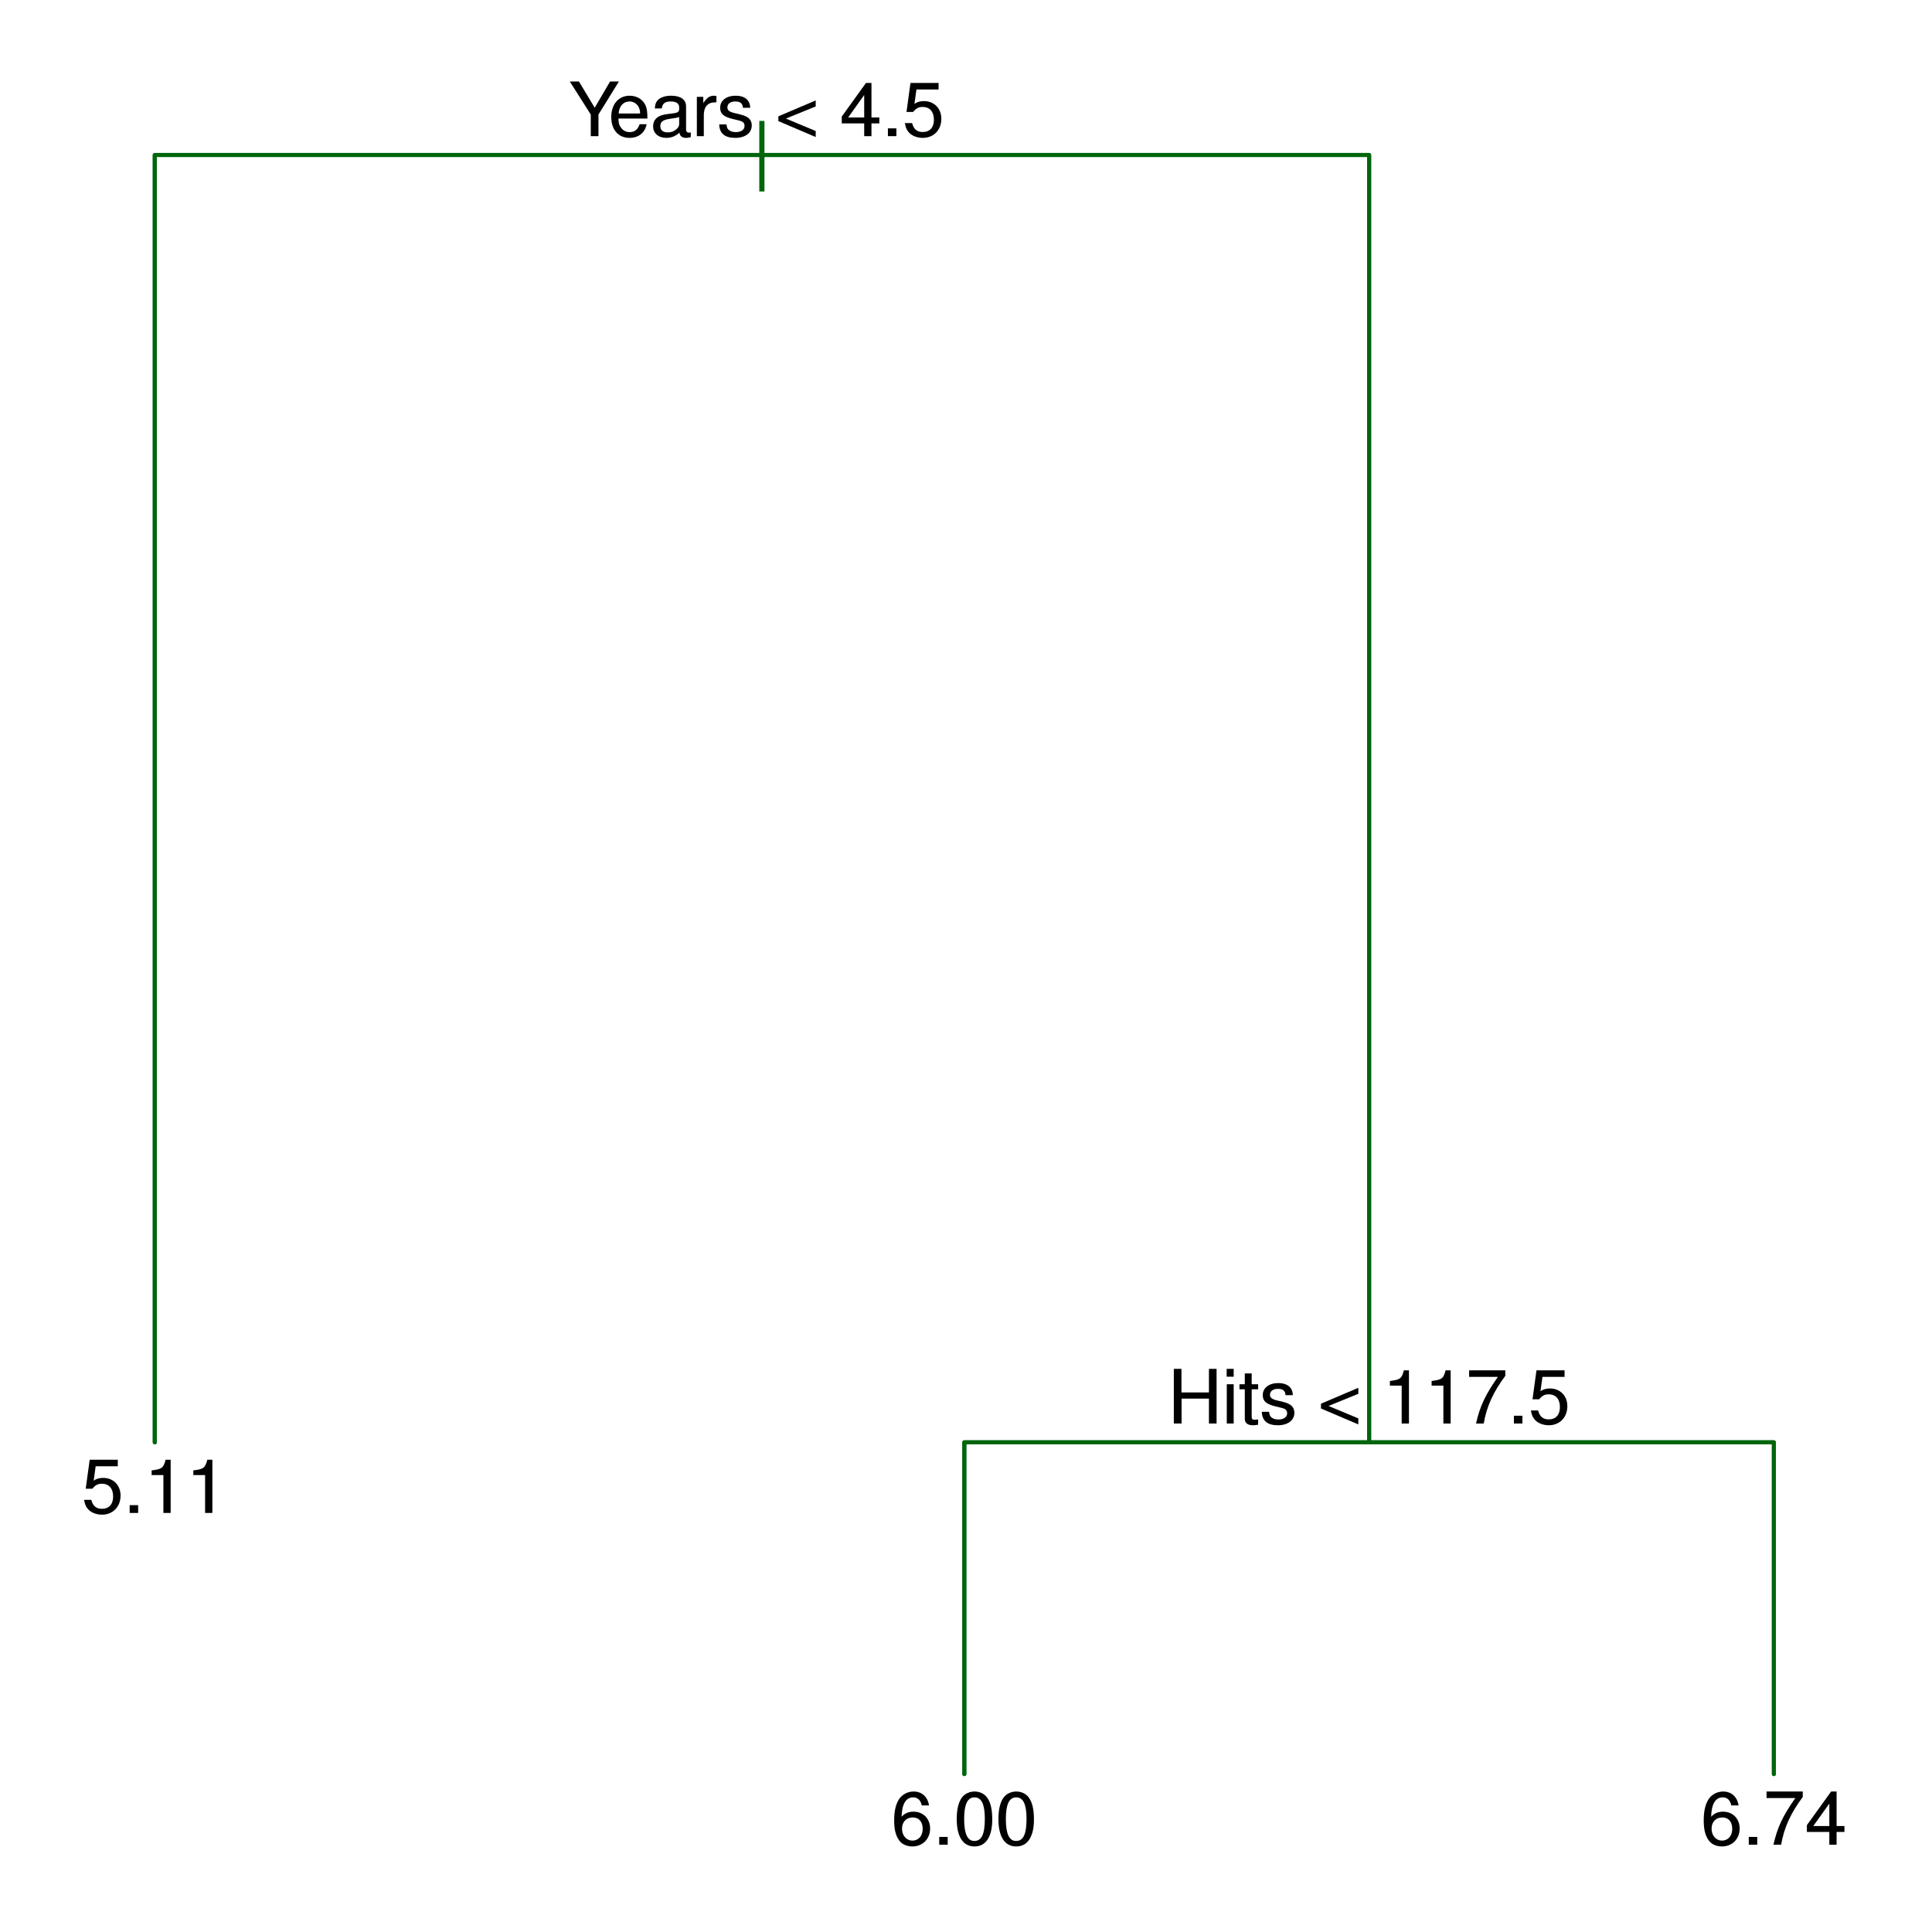
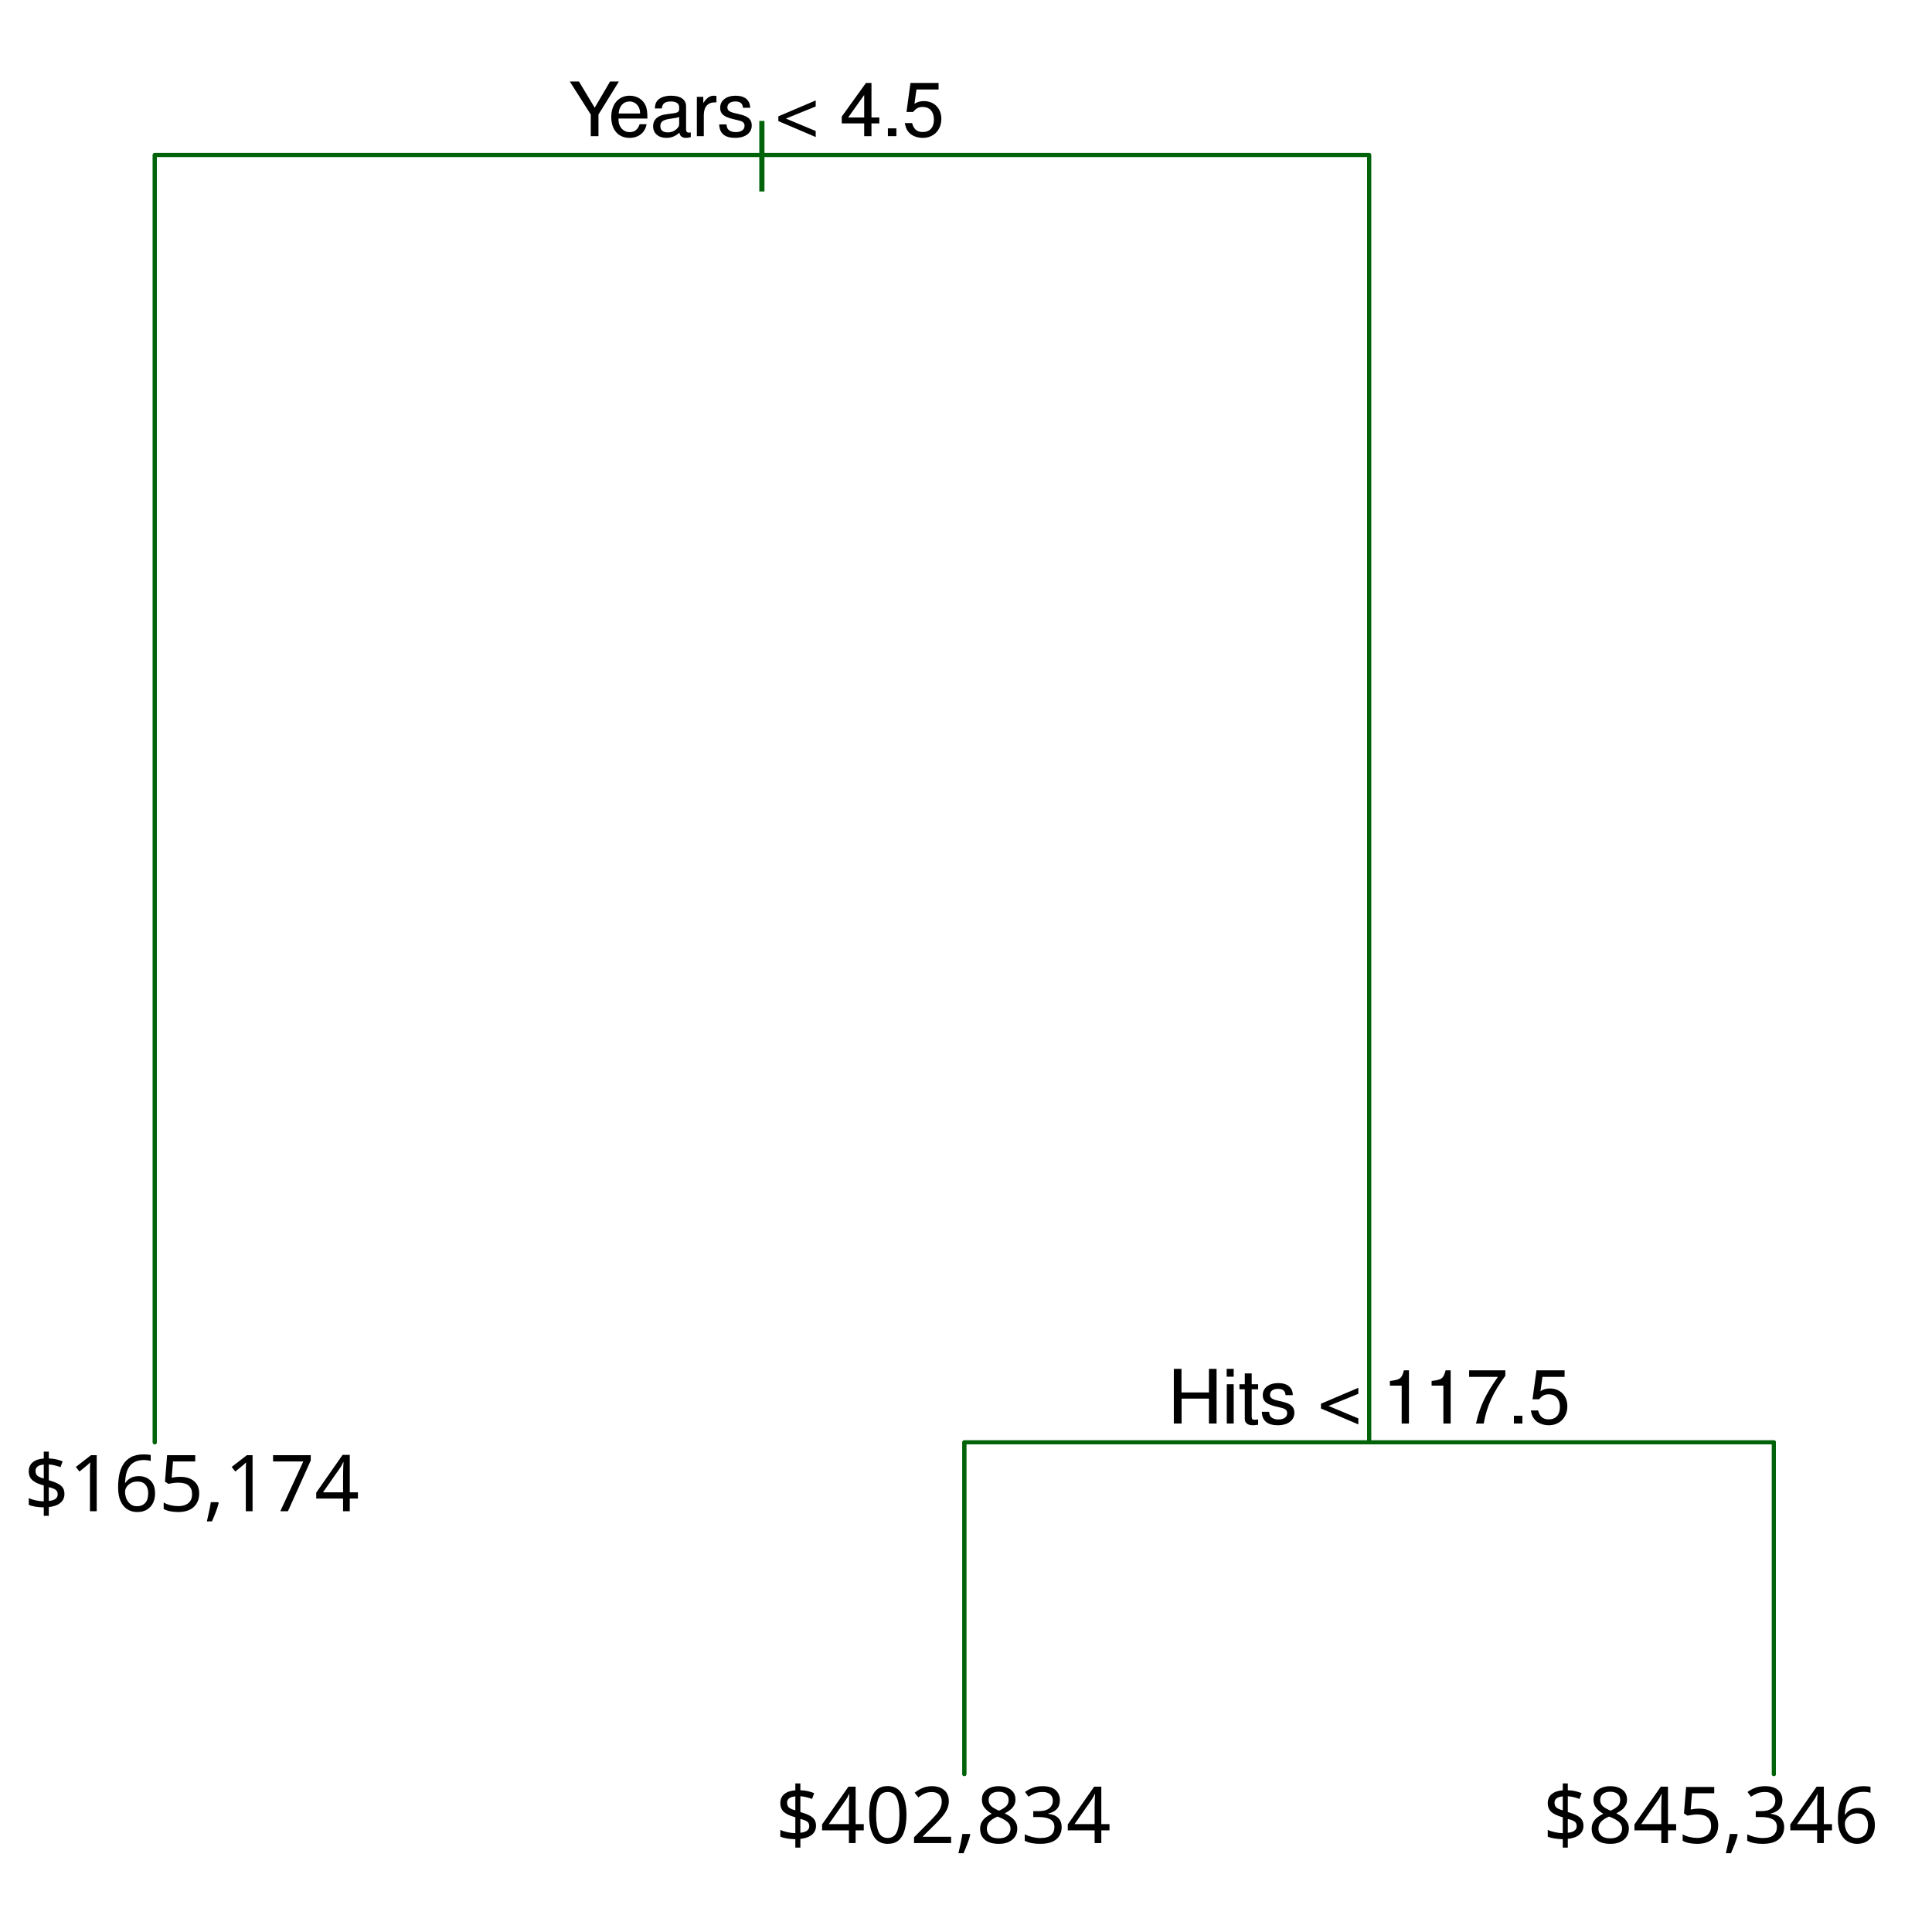
<svg xmlns="http://www.w3.org/2000/svg" xmlns:xlink="http://www.w3.org/1999/xlink" width="577pt" height="577pt" viewBox="0 0 577 577" version="1.1" id="svg3355">
  <defs id="defs3357">
    <g id="g3359">
      <symbol overflow="visible" id="glyph0-0">
        <path style="stroke:none;" d="" id="path3362" />
      </symbol>
      <symbol overflow="visible" id="glyph0-1">
        <path style="stroke:none;" d="M 2.125 -16.328 L 2.125 4.75 L 3.672 4.75 L 3.672 -16.328 Z M 2.125 -16.328 " id="path3365" />
      </symbol>
      <symbol overflow="visible" id="glyph0-2">
        <path style="stroke:none;" d="M 8.734 -6.406 L 14.875 -16.328 L 12.234 -16.328 L 7.641 -8.484 L 2.938 -16.328 L 0.203 -16.328 L 6.469 -6.453 L 6.469 0 L 8.766 0 L 8.766 -6.453 Z M 8.734 -6.406 " id="path3368" />
      </symbol>
      <symbol overflow="visible" id="glyph0-3">
        <path style="stroke:none;" d="M 11.578 -5.25 C 11.578 -7.031 11.453 -8.109 11.109 -8.984 C 10.359 -10.906 8.469 -12.078 6.281 -12.078 C 3 -12.078 0.781 -9.562 0.781 -5.719 C 0.781 -1.859 2.938 0.516 6.234 0.516 C 8.922 0.516 10.859 -1.016 11.344 -3.562 L 9.25 -3.562 C 8.734 -2.016 7.797 -1.203 6.297 -1.203 C 5.109 -1.203 4.172 -1.75 3.547 -2.734 C 3.094 -3.406 2.953 -4.078 2.938 -5.25 Z M 2.984 -6.766 C 3.141 -8.938 4.375 -10.359 6.25 -10.359 C 8.094 -10.359 9.391 -8.828 9.391 -6.906 C 9.391 -6.859 9.406 -6.812 9.391 -6.766 Z M 2.984 -6.766 " id="path3371" />
      </symbol>
      <symbol overflow="visible" id="glyph0-4">
        <path style="stroke:none;" d="M 11.984 -1.094 C 11.781 -1.047 11.703 -1.047 11.578 -1.047 C 10.938 -1.047 10.672 -1.391 10.672 -1.969 L 10.672 -8.875 C 10.672 -10.953 9.047 -12.078 6.156 -12.078 C 4.453 -12.078 2.953 -11.578 2.172 -10.703 C 1.641 -10.109 1.391 -9.438 1.344 -8.266 L 3.422 -8.266 C 3.578 -9.703 4.344 -10.359 6.094 -10.359 C 7.781 -10.359 8.609 -9.719 8.609 -8.609 L 8.609 -8.109 C 8.609 -7.328 8.25 -6.984 6.766 -6.812 C 4.125 -6.469 3.719 -6.391 3 -6.094 C 1.641 -5.531 0.828 -4.484 0.828 -2.953 C 0.828 -0.828 2.422 0.516 4.797 0.516 C 6.281 0.516 7.531 0 8.688 -1.047 C 8.812 -0.016 9.5 0.516 10.703 0.516 C 11.094 0.516 11.375 0.469 12.078 0.297 L 12.078 -1.125 Z M 8.609 -3.703 C 8.609 -3.062 8.453 -2.688 7.891 -2.172 C 7.125 -1.484 6.297 -1.125 5.203 -1.125 C 3.734 -1.125 2.984 -1.812 2.984 -3 C 2.984 -4.234 3.719 -4.859 5.719 -5.156 C 7.688 -5.422 8.094 -5.516 8.609 -5.734 Z M 8.609 -3.703 " id="path3374" />
      </symbol>
      <symbol overflow="visible" id="glyph0-5">
        <path style="stroke:none;" d="M 1.438 -11.734 L 1.438 0 L 3.516 0 L 3.516 -6.094 C 3.516 -7.781 3.922 -8.875 4.812 -9.516 C 5.406 -9.953 5.891 -10.078 7.281 -10.109 L 7.281 -11.984 C 6.875 -12.047 6.719 -12.078 6.469 -12.078 C 5.266 -12.078 4.25 -11.359 3.188 -9.609 L 3.359 -9.609 L 3.359 -11.734 Z M 1.438 -11.734 " id="path3377" />
      </symbol>
      <symbol overflow="visible" id="glyph0-6">
        <path style="stroke:none;" d="M 9.906 -8.469 C 9.875 -10.781 8.266 -12.078 5.562 -12.078 C 2.828 -12.078 0.938 -10.672 0.938 -8.484 C 0.938 -6.656 2 -5.781 4.766 -5.109 L 6.516 -4.688 C 7.812 -4.375 8.219 -3.906 8.219 -3.047 C 8.219 -1.953 7.234 -1.203 5.609 -1.203 C 4.594 -1.203 3.812 -1.5 3.344 -2 C 3.047 -2.328 2.938 -2.672 2.828 -3.5 L 0.656 -3.5 C 0.734 -0.781 2.375 0.516 5.438 0.516 C 8.406 0.516 10.375 -0.938 10.375 -3.203 C 10.375 -4.953 9.297 -5.922 6.969 -6.469 L 5.172 -6.906 C 3.656 -7.266 3.094 -7.75 3.094 -8.578 C 3.094 -9.656 3.969 -10.359 5.484 -10.359 C 6.984 -10.359 7.688 -9.703 7.734 -8.469 Z M 9.906 -8.469 " id="path3380" />
      </symbol>
      <symbol overflow="visible" id="glyph0-7">
        <path style="stroke:none;" d="" id="path3383" />
      </symbol>
      <symbol overflow="visible" id="glyph0-8">
        <path style="stroke:none;" d="M 1.016 -4.438 L 12.047 0.266 L 12.047 -1.531 L 3.141 -5.25 L 12.047 -8.875 L 12.047 -10.672 L 0.891 -5.922 L 0.891 -4.484 Z M 1.016 -4.438 " id="path3386" />
      </symbol>
      <symbol overflow="visible" id="glyph0-9">
        <path style="stroke:none;" d="M 7.219 -3.812 L 7.219 0 L 9.391 0 L 9.391 -3.812 L 11.734 -3.812 L 11.734 -5.578 L 9.391 -5.578 L 9.391 -15.891 L 7.75 -15.891 L 0.516 -5.844 L 0.516 -3.812 Z M 7.328 -5.578 L 2.422 -5.578 L 7.391 -12.531 L 7.219 -12.531 L 7.219 -5.578 Z M 7.328 -5.578 " id="path3389" />
      </symbol>
      <symbol overflow="visible" id="glyph0-10">
        <path style="stroke:none;" d="M 4.281 -2.328 L 1.844 -2.328 L 1.844 0 L 4.375 0 L 4.375 -2.328 Z M 4.281 -2.328 " id="path3392" />
      </symbol>
      <symbol overflow="visible" id="glyph0-11">
        <path style="stroke:none;" d="M 10.672 -15.891 L 2.359 -15.891 L 1.172 -7.234 L 3.156 -7.234 C 4.078 -8.328 4.766 -8.719 6 -8.719 C 8.141 -8.719 9.359 -7.266 9.359 -4.906 C 9.359 -2.625 8.156 -1.234 6 -1.234 C 4.281 -1.234 3.312 -2.109 2.844 -3.906 L 0.672 -3.906 C 0.938 -2.594 1.188 -1.969 1.656 -1.391 C 2.547 -0.172 4.25 0.516 6.047 0.516 C 9.25 0.516 11.578 -1.812 11.578 -5.172 C 11.578 -8.312 9.406 -10.469 6.359 -10.469 C 5.25 -10.469 4.25 -10.172 3.547 -9.641 L 4.141 -13.938 L 10.75 -13.938 L 10.75 -15.891 Z M 10.672 -15.891 " id="path3395" />
      </symbol>
      <symbol overflow="visible" id="glyph0-12">
        <path style="stroke:none;" d="M 12.234 -7.438 L 12.234 0 L 14.516 0 L 14.516 -16.328 L 12.234 -16.328 L 12.234 -9.281 L 4.031 -9.281 L 4.031 -16.328 L 1.75 -16.328 L 1.75 0 L 4.062 0 L 4.062 -7.438 Z M 12.234 -7.438 " id="path3398" />
      </symbol>
      <symbol overflow="visible" id="glyph0-13">
        <path style="stroke:none;" d="M 3.359 -11.734 L 1.391 -11.734 L 1.391 0 L 3.453 0 L 3.453 -11.734 Z M 3.359 -16.328 L 1.359 -16.328 L 1.359 -13.984 L 3.453 -13.984 L 3.453 -16.328 Z M 3.359 -16.328 " id="path3401" />
      </symbol>
      <symbol overflow="visible" id="glyph0-14">
        <path style="stroke:none;" d="M 5.688 -11.734 L 3.859 -11.734 L 3.859 -14.969 L 1.797 -14.969 L 1.797 -11.734 L 0.203 -11.734 L 0.203 -10.219 L 1.797 -10.219 L 1.797 -1.344 C 1.797 -0.156 2.719 0.516 4.172 0.516 C 4.609 0.516 5.062 0.469 5.781 0.359 L 5.781 -1.234 C 5.438 -1.141 5.156 -1.125 4.797 -1.125 C 3.984 -1.125 3.859 -1.344 3.859 -2.172 L 3.859 -10.219 L 5.781 -10.219 L 5.781 -11.734 Z M 5.688 -11.734 " id="path3404" />
      </symbol>
      <symbol overflow="visible" id="glyph0-15">
        <path style="stroke:none;" d="M 5.688 -11.312 L 5.688 0 L 7.859 0 L 7.859 -15.891 L 6.359 -15.891 C 5.672 -13.438 5.328 -13.109 2.172 -12.703 L 2.172 -11.312 Z M 5.688 -11.312 " id="path3407" />
      </symbol>
      <symbol overflow="visible" id="glyph0-16">
        <path style="stroke:none;" d="M 11.656 -15.891 L 0.922 -15.891 L 0.922 -13.938 L 9.516 -13.938 C 5.734 -8.531 4.172 -5.219 2.984 0 L 5.281 0 C 6.156 -5.094 8.141 -9.453 11.734 -14.25 L 11.734 -15.891 Z M 11.656 -15.891 " id="path3410" />
      </symbol>
      <symbol overflow="visible" id="glyph0-17">
        <path style="stroke:none;" d="M 11.25 -11.734 C 10.859 -14.344 9.078 -15.891 6.656 -15.891 C 4.906 -15.891 3.25 -15.031 2.312 -13.625 C 1.328 -12.078 0.844 -10.125 0.844 -7.234 C 0.844 -4.578 1.281 -2.875 2.219 -1.453 C 3.062 -0.172 4.547 0.516 6.297 0.516 C 9.328 0.516 11.578 -1.719 11.578 -4.844 C 11.578 -7.797 9.484 -9.875 6.625 -9.875 C 5.062 -9.875 3.734 -9.281 2.891 -8.109 L 3.062 -8.109 C 3.094 -11.984 4.25 -14.141 6.516 -14.141 C 7.906 -14.141 8.766 -13.266 9.078 -11.734 Z M 6.391 -8.141 C 8.297 -8.141 9.359 -6.812 9.359 -4.688 C 9.359 -2.688 8.141 -1.234 6.312 -1.234 C 4.484 -1.234 3.188 -2.75 3.188 -4.797 C 3.188 -6.766 4.438 -8.141 6.391 -8.141 Z M 6.391 -8.141 " id="path3413" />
      </symbol>
      <symbol overflow="visible" id="glyph0-18">
        <path style="stroke:none;" d="M 6.156 -15.891 C 4.688 -15.891 3.25 -15.234 2.422 -14.141 C 1.391 -12.75 0.844 -10.625 0.844 -7.688 C 0.844 -2.328 2.75 0.516 6.156 0.516 C 9.516 0.516 11.453 -2.328 11.453 -7.547 C 11.453 -10.641 10.938 -12.703 9.875 -14.141 C 9.047 -15.266 7.656 -15.891 6.156 -15.891 Z M 6.156 -14.141 C 8.297 -14.141 9.234 -11.984 9.234 -7.734 C 9.234 -3.219 8.312 -1.125 6.109 -1.125 C 4.031 -1.125 3.062 -3.312 3.062 -7.656 C 3.062 -12.016 4.031 -14.141 6.156 -14.141 Z M 6.156 -14.141 " id="path3416" />
      </symbol>
    </g>
  </defs>
-   <g id="surface2130">
-     <g style="fill:rgb(0%,39.607%,4.706%);fill-opacity:1;" id="g3419">
-       <use xlink:href="#glyph0-1" x="224.64" y="52.438" id="use3421" />
-     </g>
-     <path style="fill:none;stroke-width:12;stroke-linecap:round;stroke-linejoin:round;stroke:rgb(0%,39.607%,4.706%);stroke-opacity:1;stroke-miterlimit:10;" d="M 462.227 1462.422 L 462.227 5307.227 L 4088.945 5307.227 L 4088.945 1462.422 " transform="matrix(0.1,0,0,-0.1,0,577)" id="path3423" />
-     <path style="fill:none;stroke-width:12;stroke-linecap:round;stroke-linejoin:round;stroke:rgb(0%,39.607%,4.706%);stroke-opacity:1;stroke-miterlimit:10;" d="M 4088.945 1462.422 L 4088.945 5307.227 L 462.227 5307.227 L 462.227 1462.422 " transform="matrix(0.1,0,0,-0.1,0,577)" id="path3425" />
-     <path style="fill:none;stroke-width:12;stroke-linecap:round;stroke-linejoin:round;stroke:rgb(0%,39.607%,4.706%);stroke-opacity:1;stroke-miterlimit:10;" d="M 2880 471.68 L 2880 1462.422 L 5297.773 1462.422 L 5297.773 471.68 " transform="matrix(0.1,0,0,-0.1,0,577)" id="path3427" />
-     <path style="fill:none;stroke-width:12;stroke-linecap:round;stroke-linejoin:round;stroke:rgb(0%,39.607%,4.706%);stroke-opacity:1;stroke-miterlimit:10;" d="M 5297.773 471.68 L 5297.773 1462.422 L 2880 1462.422 L 2880 471.68 " transform="matrix(0.1,0,0,-0.1,0,577)" id="path3429" />
-     <g style="fill:rgb(0%,0%,0%);fill-opacity:1;" id="g3431">
-       <use xlink:href="#glyph0-2" x="169.968" y="40.662" id="use3433" />
-     </g>
-     <g style="fill:rgb(0%,0%,0%);fill-opacity:1;" id="g3435">
-       <use xlink:href="#glyph0-3" x="181.773" y="40.662" id="use3437" />
-       <use xlink:href="#glyph0-4" x="194.227" y="40.662" id="use3439" />
-       <use xlink:href="#glyph0-5" x="206.681" y="40.662" id="use3441" />
-       <use xlink:href="#glyph0-6" x="214.141" y="40.662" id="use3443" />
-       <use xlink:href="#glyph0-7" x="225.341" y="40.662" id="use3445" />
-       <use xlink:href="#glyph0-8" x="231.568" y="40.662" id="use3447" />
-       <use xlink:href="#glyph0-7" x="244.649" y="40.662" id="use3449" />
-       <use xlink:href="#glyph0-9" x="250.877" y="40.662" id="use3451" />
-       <use xlink:href="#glyph0-10" x="263.331" y="40.662" id="use3453" />
-       <use xlink:href="#glyph0-11" x="269.558" y="40.662" id="use3455" />
-     </g>
-     <g style="fill:rgb(0%,0%,0%);fill-opacity:1;" id="g3457">
-       <use xlink:href="#glyph0-12" x="348.82" y="425.142" id="use3459" />
-       <use xlink:href="#glyph0-13" x="364.993" y="425.142" id="use3461" />
-       <use xlink:href="#glyph0-14" x="369.966" y="425.142" id="use3463" />
-       <use xlink:href="#glyph0-6" x="376.193" y="425.142" id="use3465" />
-       <use xlink:href="#glyph0-7" x="387.393" y="425.142" id="use3467" />
-       <use xlink:href="#glyph0-8" x="393.62" y="425.142" id="use3469" />
-       <use xlink:href="#glyph0-7" x="406.702" y="425.142" id="use3471" />
-       <use xlink:href="#glyph0-15" x="412.929" y="425.142" id="use3473" />
-       <use xlink:href="#glyph0-15" x="425.383" y="425.142" id="use3475" />
-       <use xlink:href="#glyph0-16" x="437.838" y="425.142" id="use3477" />
-       <use xlink:href="#glyph0-10" x="450.292" y="425.142" id="use3479" />
-       <use xlink:href="#glyph0-11" x="456.519" y="425.142" id="use3481" />
-     </g>
-     <g style="fill:rgb(0%,0%,0%);fill-opacity:1;" id="g3483">
-       <use xlink:href="#glyph0-11" x="24.429" y="451.846" id="use3485" />
-       <use xlink:href="#glyph0-10" x="36.883" y="451.846" id="use3487" />
-       <use xlink:href="#glyph0-15" x="43.111" y="451.846" id="use3489" />
-       <use xlink:href="#glyph0-15" x="55.565" y="451.846" id="use3491" />
-     </g>
-     <g style="fill:rgb(0%,0%,0%);fill-opacity:1;" id="g3493">
-       <use xlink:href="#glyph0-17" x="266.205" y="550.934" id="use3495" />
-       <use xlink:href="#glyph0-10" x="278.659" y="550.934" id="use3497" />
-       <use xlink:href="#glyph0-18" x="284.887" y="550.934" id="use3499" />
-       <use xlink:href="#glyph0-18" x="297.341" y="550.934" id="use3501" />
-     </g>
-     <g style="fill:rgb(0%,0%,0%);fill-opacity:1;" id="g3503">
-       <use xlink:href="#glyph0-17" x="507.981" y="550.934" id="use3505" />
-       <use xlink:href="#glyph0-10" x="520.436" y="550.934" id="use3507" />
-       <use xlink:href="#glyph0-16" x="526.663" y="550.934" id="use3509" />
-       <use xlink:href="#glyph0-9" x="539.117" y="550.934" id="use3511" />
-     </g>
+   <g id="g3419" style="fill:#00630a;fill-opacity:1">
+     <use height="100%" width="100%" id="use3421" y="52.438" x="224.64" xlink:href="#glyph0-1" />
  </g>
+   <path id="path3423" d="m 46.223,430.758 0,-384.48 362.672,0 0,384.48" style="fill:none;stroke:#00630a;stroke-width:1.2;stroke-linecap:round;stroke-linejoin:round;stroke-miterlimit:10;stroke-opacity:1" />
+   <path id="path3425" d="m 408.895,430.758 0,-384.48 -362.672,0 0,384.48" style="fill:none;stroke:#00630a;stroke-width:1.2;stroke-linecap:round;stroke-linejoin:round;stroke-miterlimit:10;stroke-opacity:1" />
+   <path id="path3427" d="m 288,529.832 0,-99.074 241.777,0 0,99.074" style="fill:none;stroke:#00630a;stroke-width:1.2;stroke-linecap:round;stroke-linejoin:round;stroke-miterlimit:10;stroke-opacity:1" />
+   <path id="path3429" d="m 529.777,529.832 0,-99.074 -241.777,0 0,99.074" style="fill:none;stroke:#00630a;stroke-width:1.2;stroke-linecap:round;stroke-linejoin:round;stroke-miterlimit:10;stroke-opacity:1" />
+   <g id="g3431" style="fill:#000000;fill-opacity:1">
+     <use height="100%" width="100%" id="use3433" y="40.662" x="169.968" xlink:href="#glyph0-2" />
+   </g>
+   <g id="g3435" style="fill:#000000;fill-opacity:1">
+     <use height="100%" width="100%" id="use3437" y="40.662" x="181.773" xlink:href="#glyph0-3" />
+     <use height="100%" width="100%" id="use3439" y="40.662" x="194.227" xlink:href="#glyph0-4" />
+     <use height="100%" width="100%" id="use3441" y="40.662" x="206.681" xlink:href="#glyph0-5" />
+     <use height="100%" width="100%" id="use3443" y="40.662" x="214.141" xlink:href="#glyph0-6" />
+     <use height="100%" width="100%" id="use3445" y="40.662" x="225.341" xlink:href="#glyph0-7" />
+     <use height="100%" width="100%" id="use3447" y="40.662" x="231.568" xlink:href="#glyph0-8" />
+     <use height="100%" width="100%" id="use3449" y="40.662" x="244.649" xlink:href="#glyph0-7" />
+     <use height="100%" width="100%" id="use3451" y="40.662" x="250.877" xlink:href="#glyph0-9" />
+     <use height="100%" width="100%" id="use3453" y="40.662" x="263.331" xlink:href="#glyph0-10" />
+     <use height="100%" width="100%" id="use3455" y="40.662" x="269.558" xlink:href="#glyph0-11" />
+   </g>
+   <g id="g3457" style="fill:#000000;fill-opacity:1">
+     <use height="100%" width="100%" id="use3459" y="425.142" x="348.82" xlink:href="#glyph0-12" />
+     <use height="100%" width="100%" id="use3461" y="425.142" x="364.993" xlink:href="#glyph0-13" />
+     <use height="100%" width="100%" id="use3463" y="425.142" x="369.966" xlink:href="#glyph0-14" />
+     <use height="100%" width="100%" id="use3465" y="425.142" x="376.193" xlink:href="#glyph0-6" />
+     <use height="100%" width="100%" id="use3467" y="425.142" x="387.393" xlink:href="#glyph0-7" />
+     <use height="100%" width="100%" id="use3469" y="425.142" x="393.62" xlink:href="#glyph0-8" />
+     <use height="100%" width="100%" id="use3471" y="425.142" x="406.702" xlink:href="#glyph0-7" />
+     <use height="100%" width="100%" id="use3473" y="425.142" x="412.929" xlink:href="#glyph0-15" />
+     <use height="100%" width="100%" id="use3475" y="425.142" x="425.383" xlink:href="#glyph0-15" />
+     <use height="100%" width="100%" id="use3477" y="425.142" x="437.838" xlink:href="#glyph0-16" />
+     <use height="100%" width="100%" id="use3479" y="425.142" x="450.292" xlink:href="#glyph0-10" />
+     <use height="100%" width="100%" id="use3481" y="425.142" x="456.519" xlink:href="#glyph0-11" />
+   </g>
+   <text xml:space="preserve" style="font-style:normal;font-weight:normal;font-size:23.461px;line-height:1%;font-family:sans-serif;letter-spacing:0px;word-spacing:0px;fill:#000000;fill-opacity:1;stroke:none;stroke-width:1px;stroke-linecap:butt;stroke-linejoin:miter;stroke-opacity:1" x="7.136" y="451.347" id="text8357">
+     <tspan id="tspan8359" x="7.136" y="451.347">$165,174</tspan>
+   </text>
+   <text xml:space="preserve" style="font-style:normal;font-weight:normal;font-size:23.461px;line-height:1%;font-family:sans-serif;letter-spacing:0px;word-spacing:0px;fill:#000000;fill-opacity:1;stroke:none;stroke-width:1px;stroke-linecap:butt;stroke-linejoin:miter;stroke-opacity:1" x="231.595" y="550.435" id="text8357-3">
+     <tspan id="tspan8359-6" x="231.595" y="550.435">$402,834</tspan>
+   </text>
+   <text xml:space="preserve" style="font-style:normal;font-weight:normal;font-size:23.461px;line-height:1%;font-family:sans-serif;letter-spacing:0px;word-spacing:0px;fill:#000000;fill-opacity:1;stroke:none;stroke-width:1px;stroke-linecap:butt;stroke-linejoin:miter;stroke-opacity:1" x="460.792" y="550.435" id="text8357-3-7">
+     <tspan id="tspan8359-6-5" x="460.792" y="550.435">$845,346</tspan>
+   </text>
</svg>
